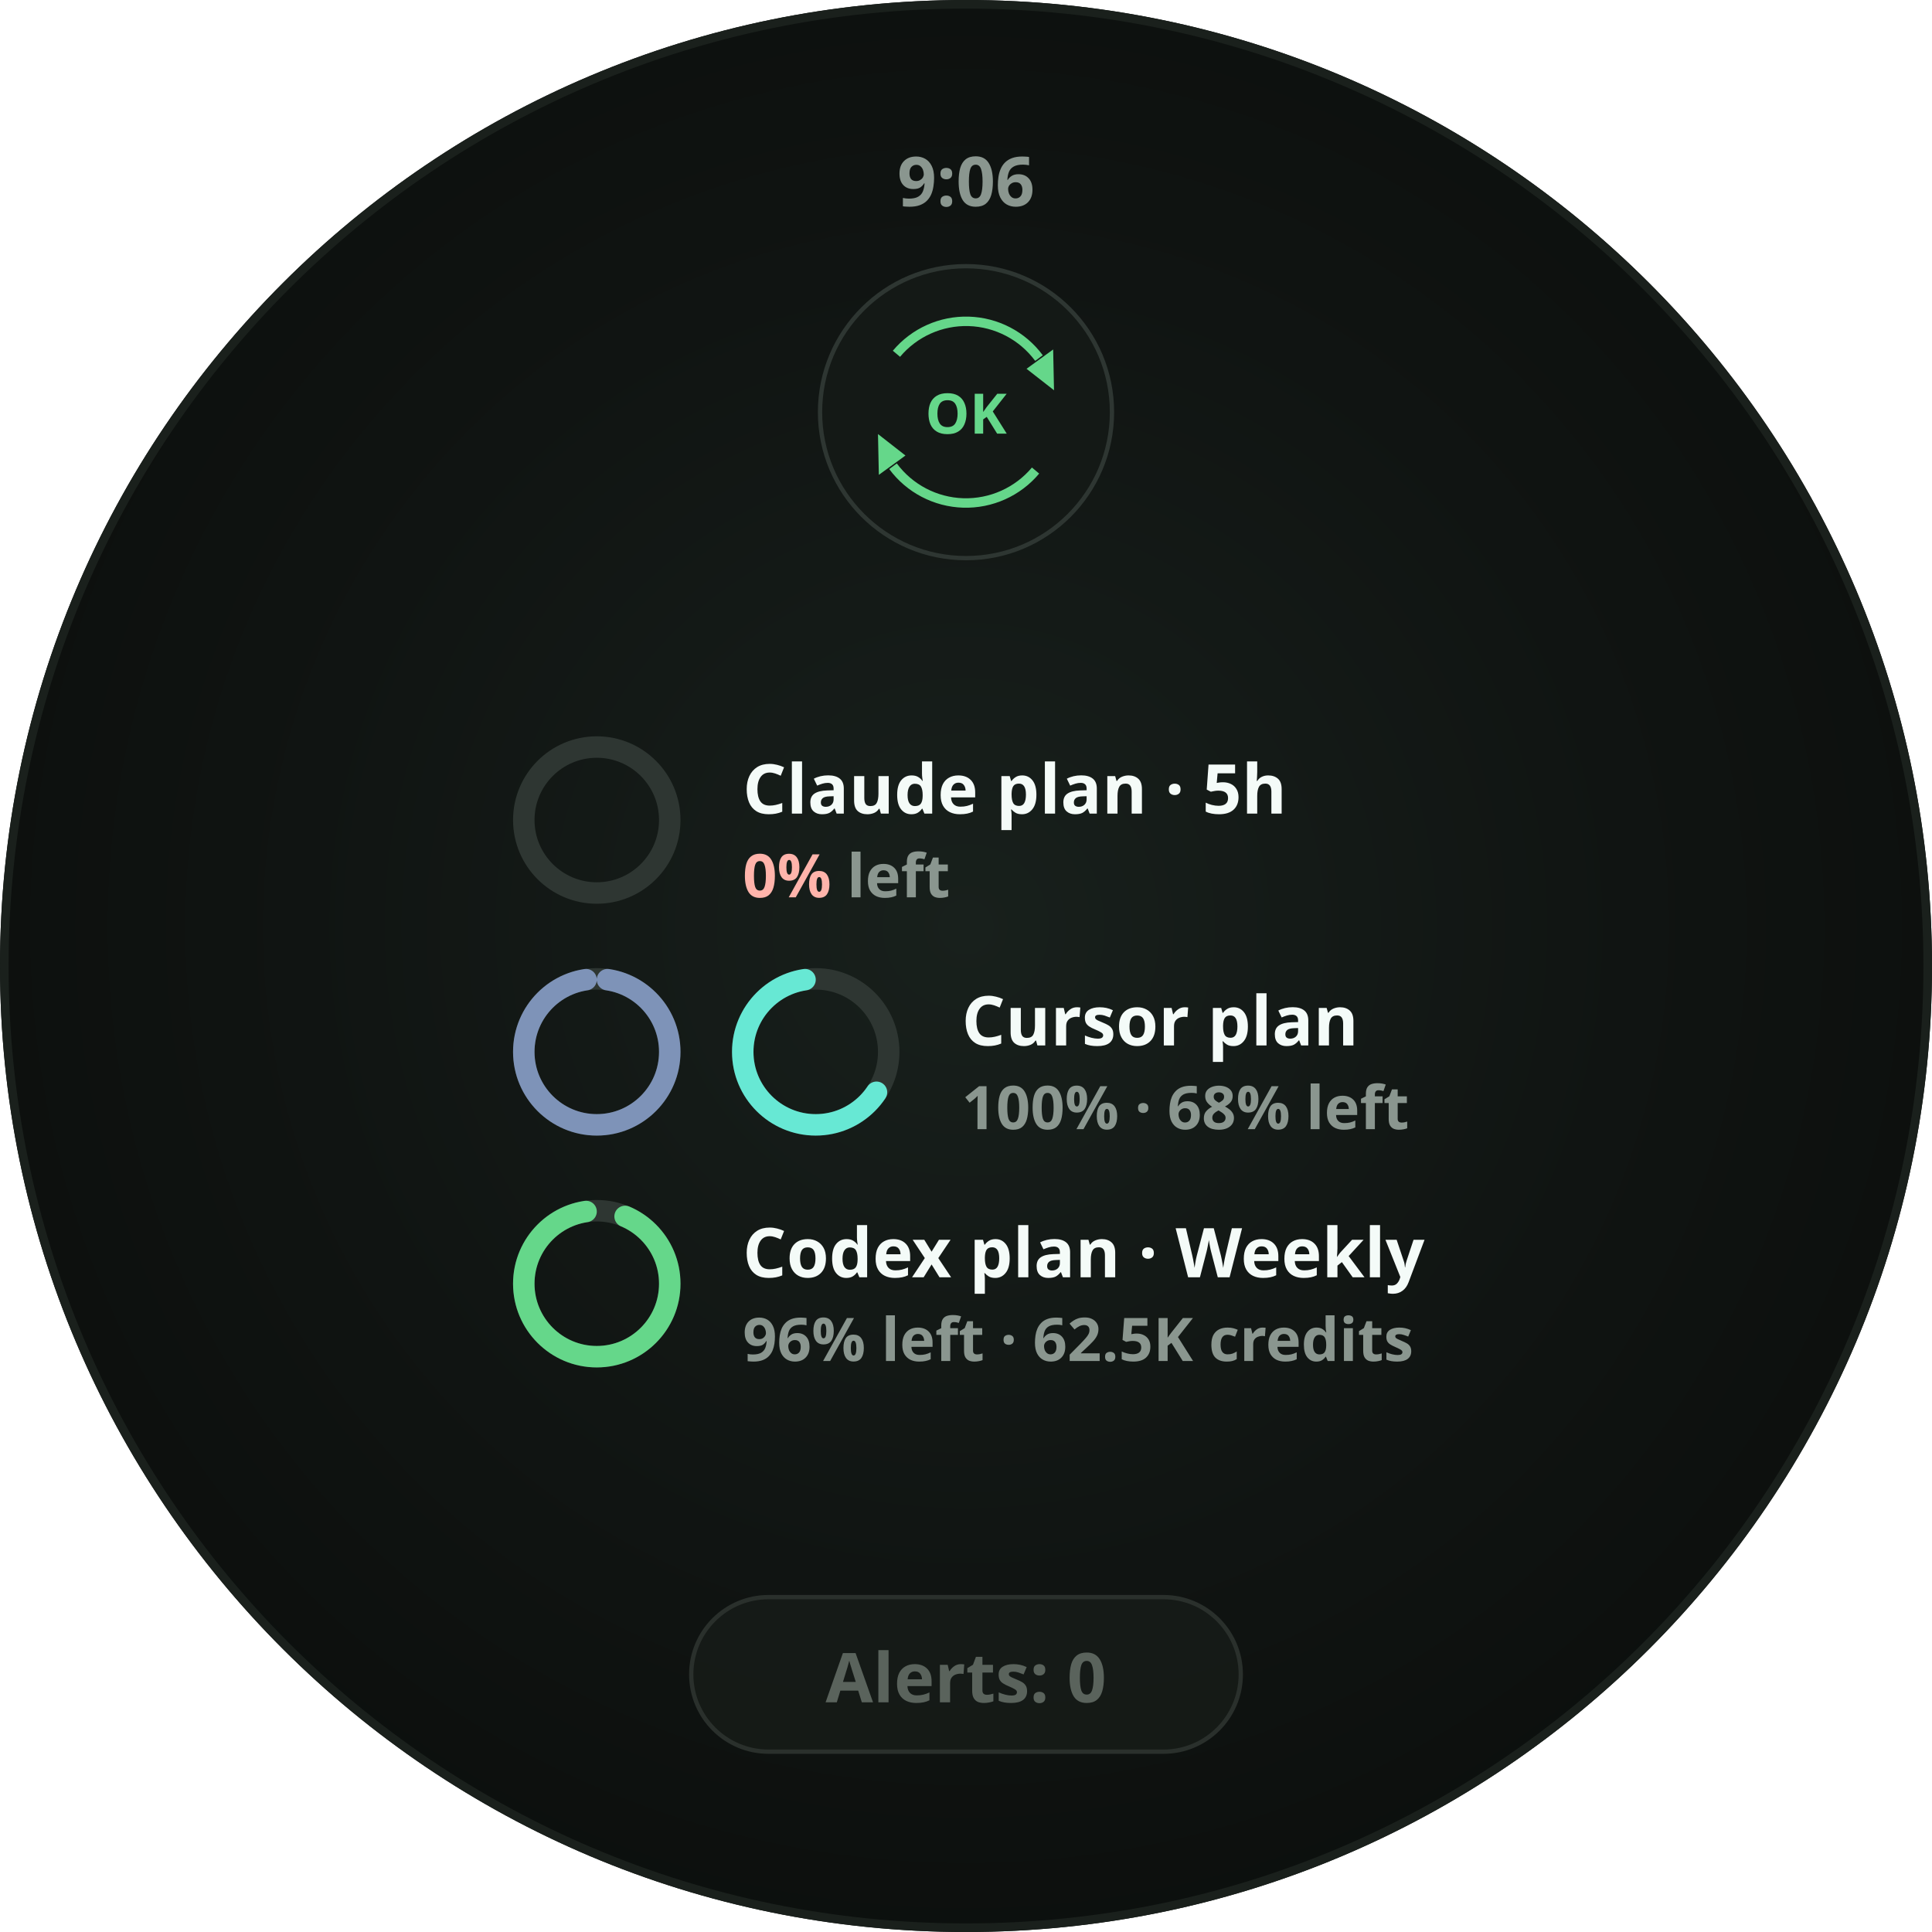
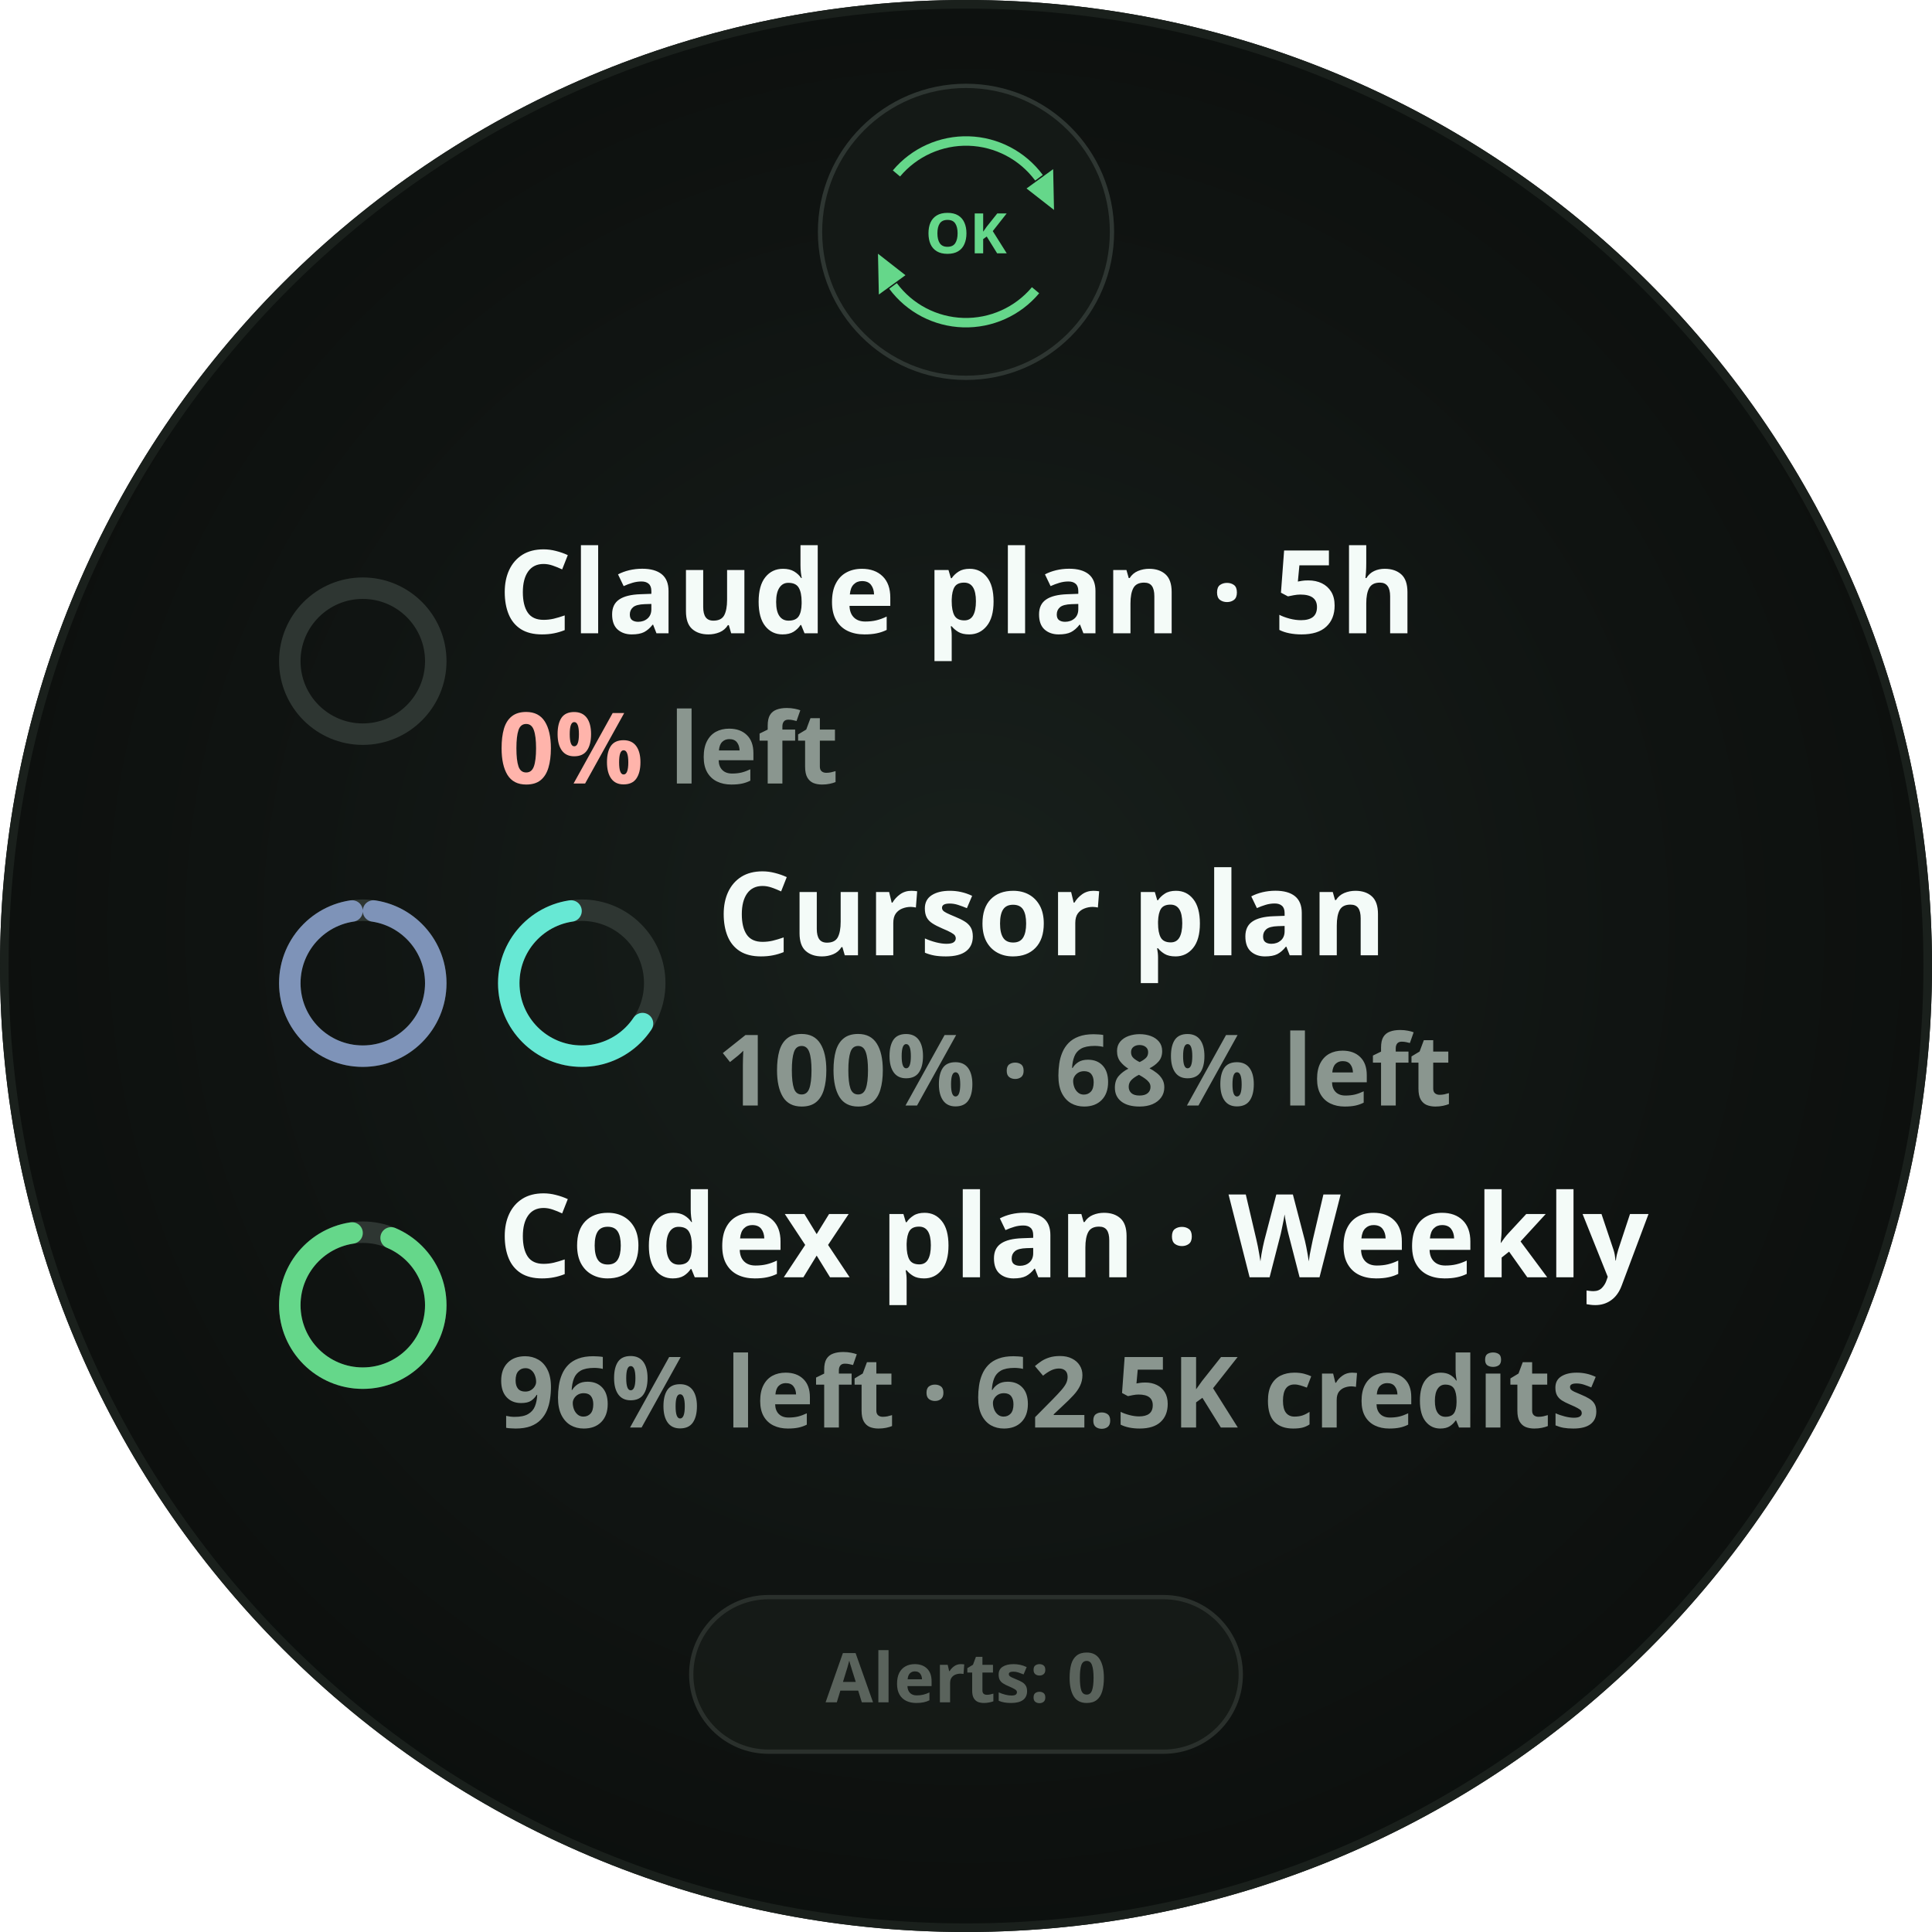
<svg xmlns="http://www.w3.org/2000/svg" width="450" height="450" viewBox="0 0 450 450" role="img" aria-label="Claude zero with Cursor pair and Codex">
  <defs>
    <radialGradient id="lift" cx="50%" cy="48%" r="62%">
      <stop offset="0%" stop-color="#18201C" />
      <stop offset="55%" stop-color="#101412" />
      <stop offset="100%" stop-color="#0A0D0B" />
    </radialGradient>
    <clipPath id="roundClip">
      <circle cx="225" cy="225" r="225" />
    </clipPath>
  </defs>
  <g clip-path="url(#roundClip)">
    <rect width="450" height="450" fill="url(#lift)" />
-     <text x="225" y="48" text-anchor="middle" font-family="Noto Sans, sans-serif" font-size="16" font-weight="700" fill="#8A968F">9:06</text>
-     <circle cx="225" cy="96" r="34" fill="#141916" stroke="#2E3632" stroke-width="1" />
-     <path d="M 208.8 82.4 A 21.15 21.15 0 0 1 242.0 83.4" fill="none" stroke="#65D78A" stroke-width="2.2" stroke-linecap="butt" opacity="1" />
-     <path d="M 245.5 90.9       L 239.1 85.9       L 245.3 81.4 Z" fill="#65D78A" opacity="1" />
-     <path d="M 241.2 109.6 A 21.15 21.15 0 0 1 208.0 108.6" fill="none" stroke="#65D78A" stroke-width="2.2" stroke-linecap="butt" opacity="1" />
-     <path d="M 204.5 101.1       L 210.9 106.1       L 204.7 110.6 Z" fill="#65D78A" opacity="1" />
-     <text x="225" y="101.0" text-anchor="middle" font-family="Noto Sans, sans-serif" font-size="13" font-weight="700" fill="#65D78A">OK</text>
-     <circle cx="139" cy="191" r="17" fill="none" stroke="#2E3632" stroke-width="5" />
-     <text x="173" y="189.5" font-family="Noto Sans, sans-serif" font-size="16" font-weight="700" fill="#F4FBF8">Claude plan · 5h</text>
-     <text x="173" y="209.0" font-family="Noto Sans, sans-serif" font-size="14" font-weight="700" fill="#8A968F">
+     <circle cx="225" cy="54" r="34" fill="#141916" stroke="#2E3632" stroke-width="1" />
+     <path d="M 208.8 40.4 A 21.15 21.15 0 0 1 242.0 41.4" fill="none" stroke="#65D78A" stroke-width="2.2" stroke-linecap="butt" opacity="1" />
+     <path d="M 245.5 48.9       L 239.1 43.9       L 245.3 39.4 Z" fill="#65D78A" opacity="1" />
+     <path d="M 241.2 67.6 A 21.15 21.15 0 0 1 208.0 66.6" fill="none" stroke="#65D78A" stroke-width="2.2" stroke-linecap="butt" opacity="1" />
+     <path d="M 204.5 59.1       L 210.9 64.1       L 204.7 68.6 Z" fill="#65D78A" opacity="1" />
+     <text x="225" y="59.0" text-anchor="middle" font-family="Noto Sans, sans-serif" font-size="13" font-weight="700" fill="#65D78A">OK</text>
+     <circle cx="84.5" cy="154" r="17" fill="none" stroke="#2E3632" stroke-width="5" />
+     <text x="116" y="147.5" font-family="Noto Sans, sans-serif" font-size="27" font-weight="700" fill="#F4FBF8">Claude plan · 5h</text>
+     <text x="116" y="182.5" font-family="Noto Sans, sans-serif" font-size="23" font-weight="700" fill="#8A968F">
      <tspan fill="#FFB4AB">0%</tspan> left</text>
-     <circle cx="139" cy="245" r="17" fill="none" stroke="#2E3632" stroke-width="5" />
-     <circle cx="139" cy="245" r="17" fill="none" stroke="#7E93B8" stroke-width="5" stroke-linecap="round" stroke-dasharray="101.814 106.814" stroke-dashoffset="-2.5" transform="rotate(-90 139 245)" />
-     <circle cx="190" cy="245" r="17" fill="none" stroke="#2E3632" stroke-width="5" />
-     <circle cx="190" cy="245" r="17" fill="none" stroke="#67E8D4" stroke-width="5" stroke-linecap="round" stroke-dasharray="67.634 106.814" stroke-dashoffset="-36.681" transform="rotate(-90 190 245)" />
-     <text x="224" y="243.5" font-family="Noto Sans, sans-serif" font-size="16" font-weight="700" fill="#F4FBF8">Cursor plan</text>
-     <text x="224" y="263.0" font-family="Noto Sans, sans-serif" font-size="14" font-weight="700" fill="#8A968F">100% · 68% left</text>
-     <circle cx="139" cy="299" r="17" fill="none" stroke="#2E3632" stroke-width="5" />
-     <circle cx="139" cy="299" r="17" fill="none" stroke="#65D78A" stroke-width="5" stroke-linecap="round" stroke-dasharray="97.542 106.814" stroke-dashoffset="-6.773" transform="rotate(-90 139 299)" />
-     <text x="173" y="297.5" font-family="Noto Sans, sans-serif" font-size="16" font-weight="700" fill="#F4FBF8">Codex plan · Weekly</text>
-     <text x="173" y="317.0" font-family="Noto Sans, sans-serif" font-size="14" font-weight="700" fill="#8A968F">96% left · 62.5K credits</text>
+     <circle cx="84.5" cy="229" r="17" fill="none" stroke="#2E3632" stroke-width="5" />
+     <circle cx="84.5" cy="229" r="17" fill="none" stroke="#7E93B8" stroke-width="5" stroke-linecap="round" stroke-dasharray="101.814 106.814" stroke-dashoffset="-2.5" transform="rotate(-90 84.5 229)" />
+     <circle cx="135.5" cy="229" r="17" fill="none" stroke="#2E3632" stroke-width="5" />
+     <circle cx="135.5" cy="229" r="17" fill="none" stroke="#67E8D4" stroke-width="5" stroke-linecap="round" stroke-dasharray="67.634 106.814" stroke-dashoffset="-36.681" transform="rotate(-90 135.5 229)" />
+     <text x="167" y="222.5" font-family="Noto Sans, sans-serif" font-size="27" font-weight="700" fill="#F4FBF8">Cursor plan</text>
+     <text x="167" y="257.5" font-family="Noto Sans, sans-serif" font-size="23" font-weight="700" fill="#8A968F">100% · 68% left</text>
+     <circle cx="84.5" cy="304" r="17" fill="none" stroke="#2E3632" stroke-width="5" />
+     <circle cx="84.5" cy="304" r="17" fill="none" stroke="#65D78A" stroke-width="5" stroke-linecap="round" stroke-dasharray="97.542 106.814" stroke-dashoffset="-6.773" transform="rotate(-90 84.5 304)" />
+     <text x="116" y="297.5" font-family="Noto Sans, sans-serif" font-size="27" font-weight="700" fill="#F4FBF8">Codex plan · Weekly</text>
+     <text x="116" y="332.5" font-family="Noto Sans, sans-serif" font-size="23" font-weight="700" fill="#8A968F">96% left · 62.5K credits</text>
    <rect x="161.0" y="372" width="128.0" height="36" rx="18" fill="#171B18" stroke="#2A302C" stroke-width="1" fill-opacity="0.85" />
    <text x="225" y="396.5" text-anchor="middle" font-family="Noto Sans, sans-serif" font-size="16" font-weight="700" fill="#5A635C">Alerts: 0</text>
  </g>
  <circle cx="225" cy="225" r="224.0" fill="none" stroke="#1A201C" stroke-width="2" />
</svg>
